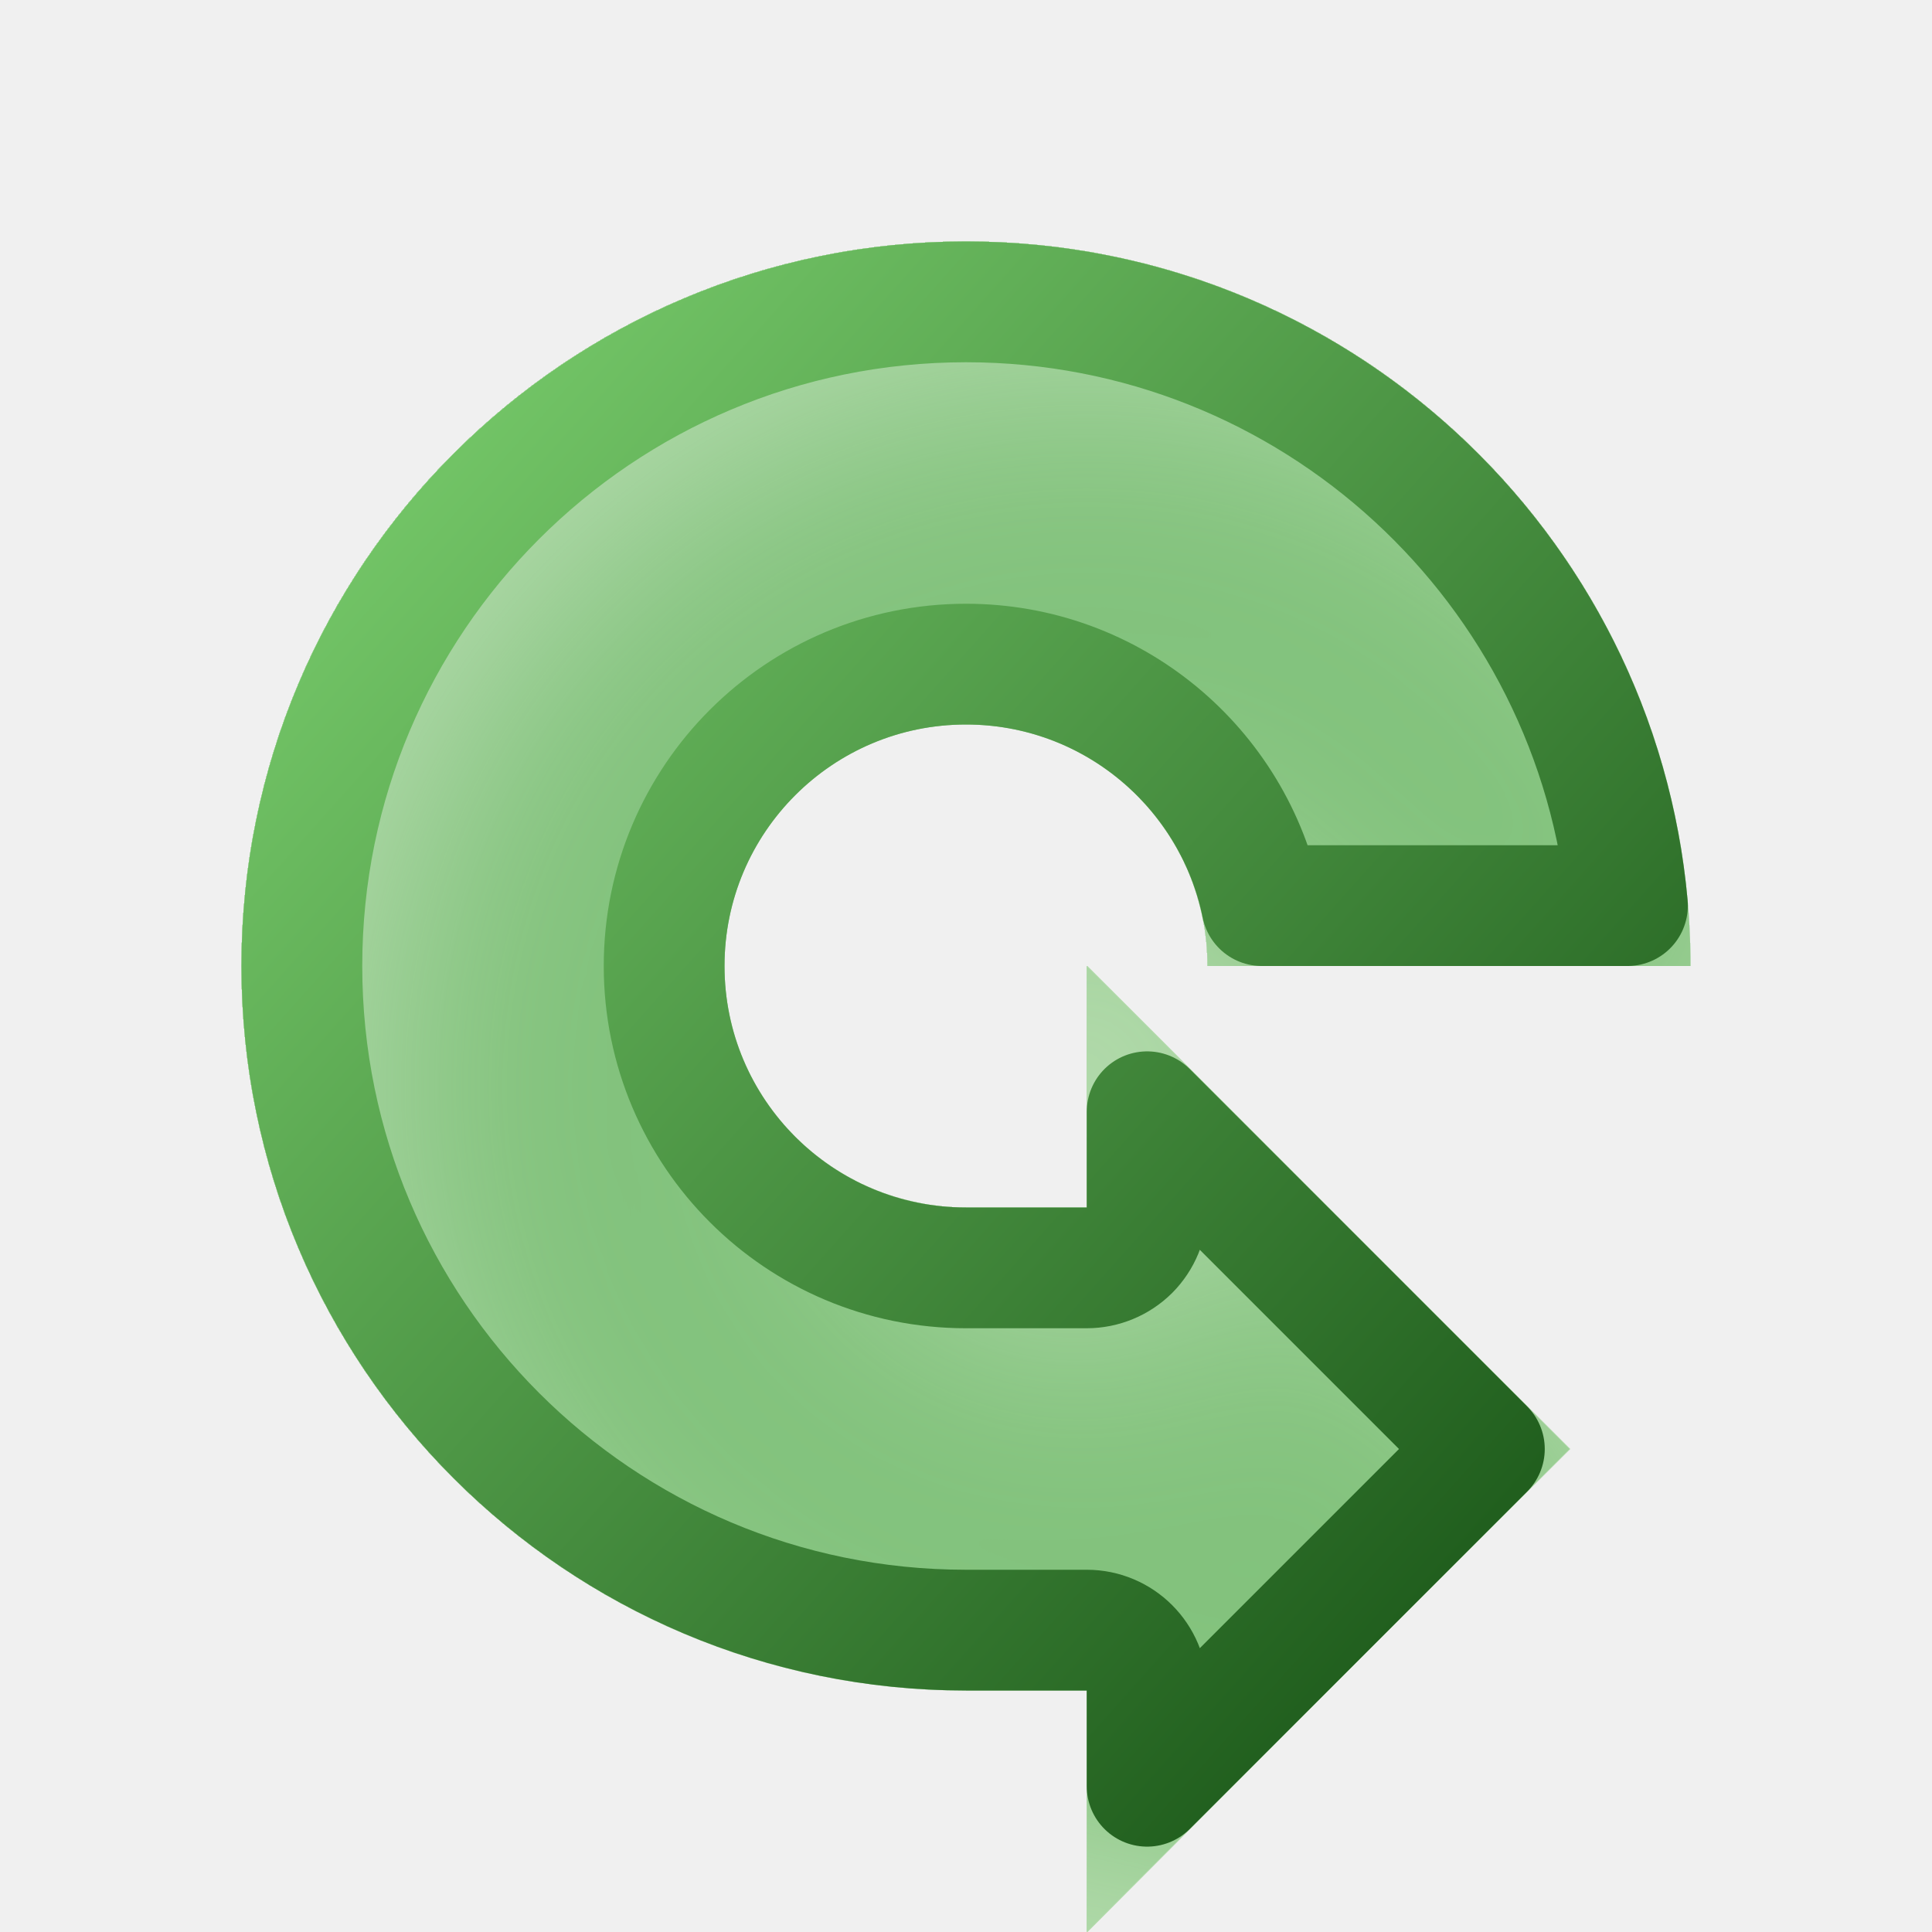
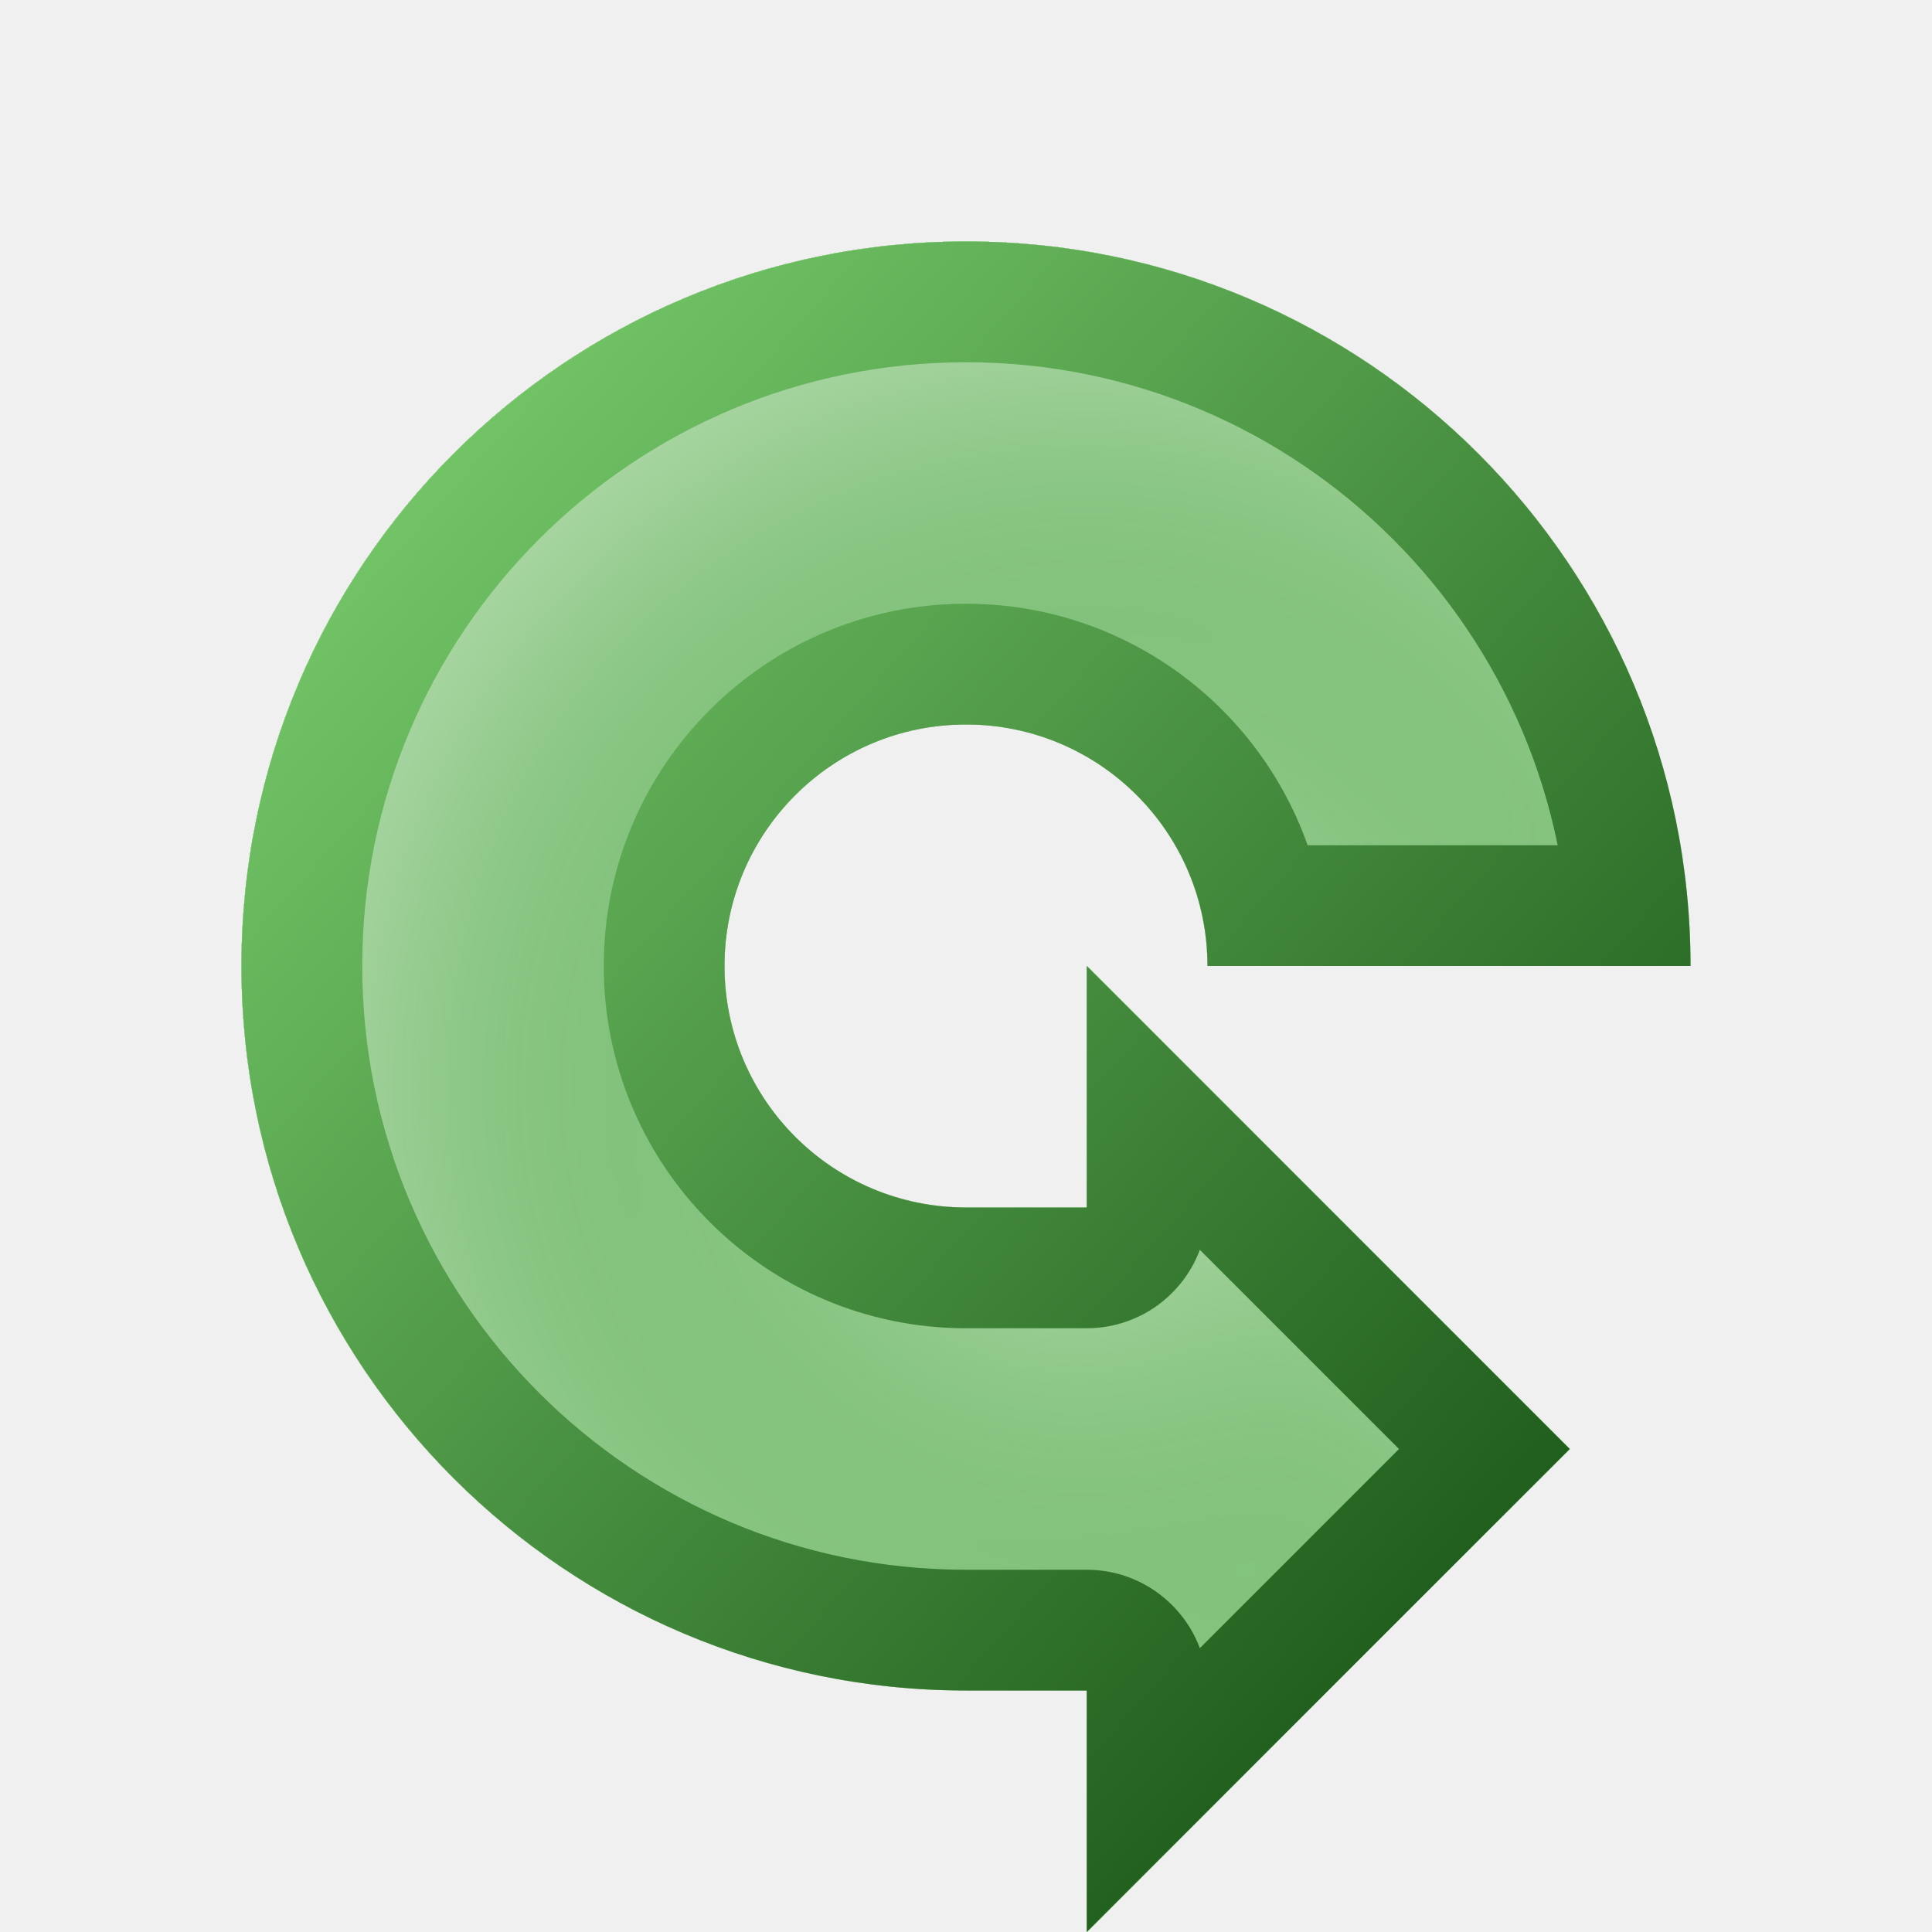
<svg xmlns="http://www.w3.org/2000/svg" width="16" height="16" viewBox="0 0 16 16" fill="none">
+   <mask id="path-1-inside-1_85_1706" fill="white">
+     <path d="M9 16V14L8 14C4.686 14 2 11.314 2 8C2 4.686 4.686 2 8 2C11.314 2 14 4.686 14 8L10 8C10 6.895 9.105 6 8 6C6.895 6 6 6.895 6 8C6 9.105 6.895 10 8 10L9 10V8L13 12L9 16Z" />
+   </mask>
  <g filter="url(#filter0_i_85_1706)">
    <path d="M9 16V14L8 14C4.686 14 2 11.314 2 8C2 4.686 4.686 2 8 2C11.314 2 14 4.686 14 8L10 8C10 6.895 9.105 6 8 6C6.895 6 6 6.895 6 8C6 9.105 6.895 10 8 10L9 10V8L13 12L9 16Z" fill="#82C27C" />
  </g>
-   <path d="M9.5 14V14.793L12.293 12L9.5 9.207V10C9.5 10.133 9.447 10.26 9.354 10.354C9.26 10.447 9.133 10.5 9 10.5L8 10.5C6.619 10.5 5.5 9.381 5.5 8C5.5 6.619 6.619 5.5 8 5.5C9.209 5.5 10.218 6.359 10.45 7.5L13.478 7.5C13.225 4.697 10.869 2.5 8 2.5C4.962 2.5 2.5 4.962 2.5 8C2.5 11.038 4.962 13.5 8 13.5L9 13.5C9.276 13.5 9.5 13.724 9.5 14Z" stroke="url(#paint0_linear_85_1706)" stroke-linejoin="round" />
+   <path d="M9 14L9 13C9.552 13 10 13.448 10 14H9ZM9 16L9.707 16.707L8 18.414V16H9ZM13 12L13.707 11.293L14.414 12L13.707 12.707L13 12ZM9 8H8V5.586L9.707 7.293L9 8ZM9 10H10C10 10.265 9.895 10.52 9.707 10.707C9.52 10.895 9.265 11 9 11L9 10ZM14 8H15L15 9L14 9L14 8ZM10 8L10 9L9 9V8H10ZM8 10L8 9V9L8 10ZM8 14V13H8L8 14ZM8 2V1H8L8 2ZM9 14H10V16H9H8V14H9ZM9 16L8.293 15.293L12.293 11.293L13 12L13.707 12.707L9.707 16.707L9 16ZM13 12L12.293 12.707L8.293 8.707L9 8L9.707 7.293L13.707 11.293L13 12ZM9 8H10V10H9H8V8H9ZM14 8L14 9L10 9L10 8L10 7L14 7L14 8ZM9 10L9 11L8 11L8 10L8 9L9 9L9 10ZM8 14L8 13L9 13L9 14L9 15L8 15L8 14ZM8 6L8 5C9.657 5 11 6.343 11 8H10H9C9 7.448 8.552 7 8 7V6ZM8 2L8 1C11.866 1 15 4.134 15 8H14H13C13 5.239 10.761 3 8 3L8 2ZM8 14V15C4.134 15 1 11.866 1 8H2H3C3 10.761 5.239 13 8 13V14ZM8 10L8 11C6.343 11 5 9.657 5 8H6H7C7 8.552 7.448 9 8 9L8 10ZM2 8H1C1 4.134 4.134 1 8 1V2V3C5.239 3 3 5.239 3 8H2ZM8 6V7C7.448 7 7 7.448 7 8H6H5C5 6.343 6.343 5 8 5L8 6Z" fill="url(#paint0_linear_85_1706)" mask="url(#path-1-inside-1_85_1706)" />
  <defs>
    <filter id="filter0_i_85_1706" x="2" y="2" width="13" height="15" filterUnits="userSpaceOnUse" color-interpolation-filters="sRGB">
      <feFlood flood-opacity="0" result="BackgroundImageFix" />
      <feBlend mode="normal" in="SourceGraphic" in2="BackgroundImageFix" result="shape" />
      <feColorMatrix in="SourceAlpha" type="matrix" values="0 0 0 0 0 0 0 0 0 0 0 0 0 0 0 0 0 0 127 0" result="hardAlpha" />
      <feOffset dx="1" dy="1" />
      <feGaussianBlur stdDeviation="1" />
      <feComposite in2="hardAlpha" operator="arithmetic" k2="-1" k3="1" />
      <feColorMatrix type="matrix" values="0 0 0 0 0.714 0 0 0 0 0.864 0 0 0 0 0.687 0 0 0 1 0" />
      <feBlend mode="normal" in2="shape" result="effect1_innerShadow_85_1706" />
    </filter>
    <linearGradient id="paint0_linear_85_1706" x1="2" y1="2" x2="15.63" y2="14.175" gradientUnits="userSpaceOnUse">
      <stop offset="0.131" stop-color="#72C466" />
      <stop offset="0.808" stop-color="#215F1E" />
    </linearGradient>
  </defs>
</svg>
